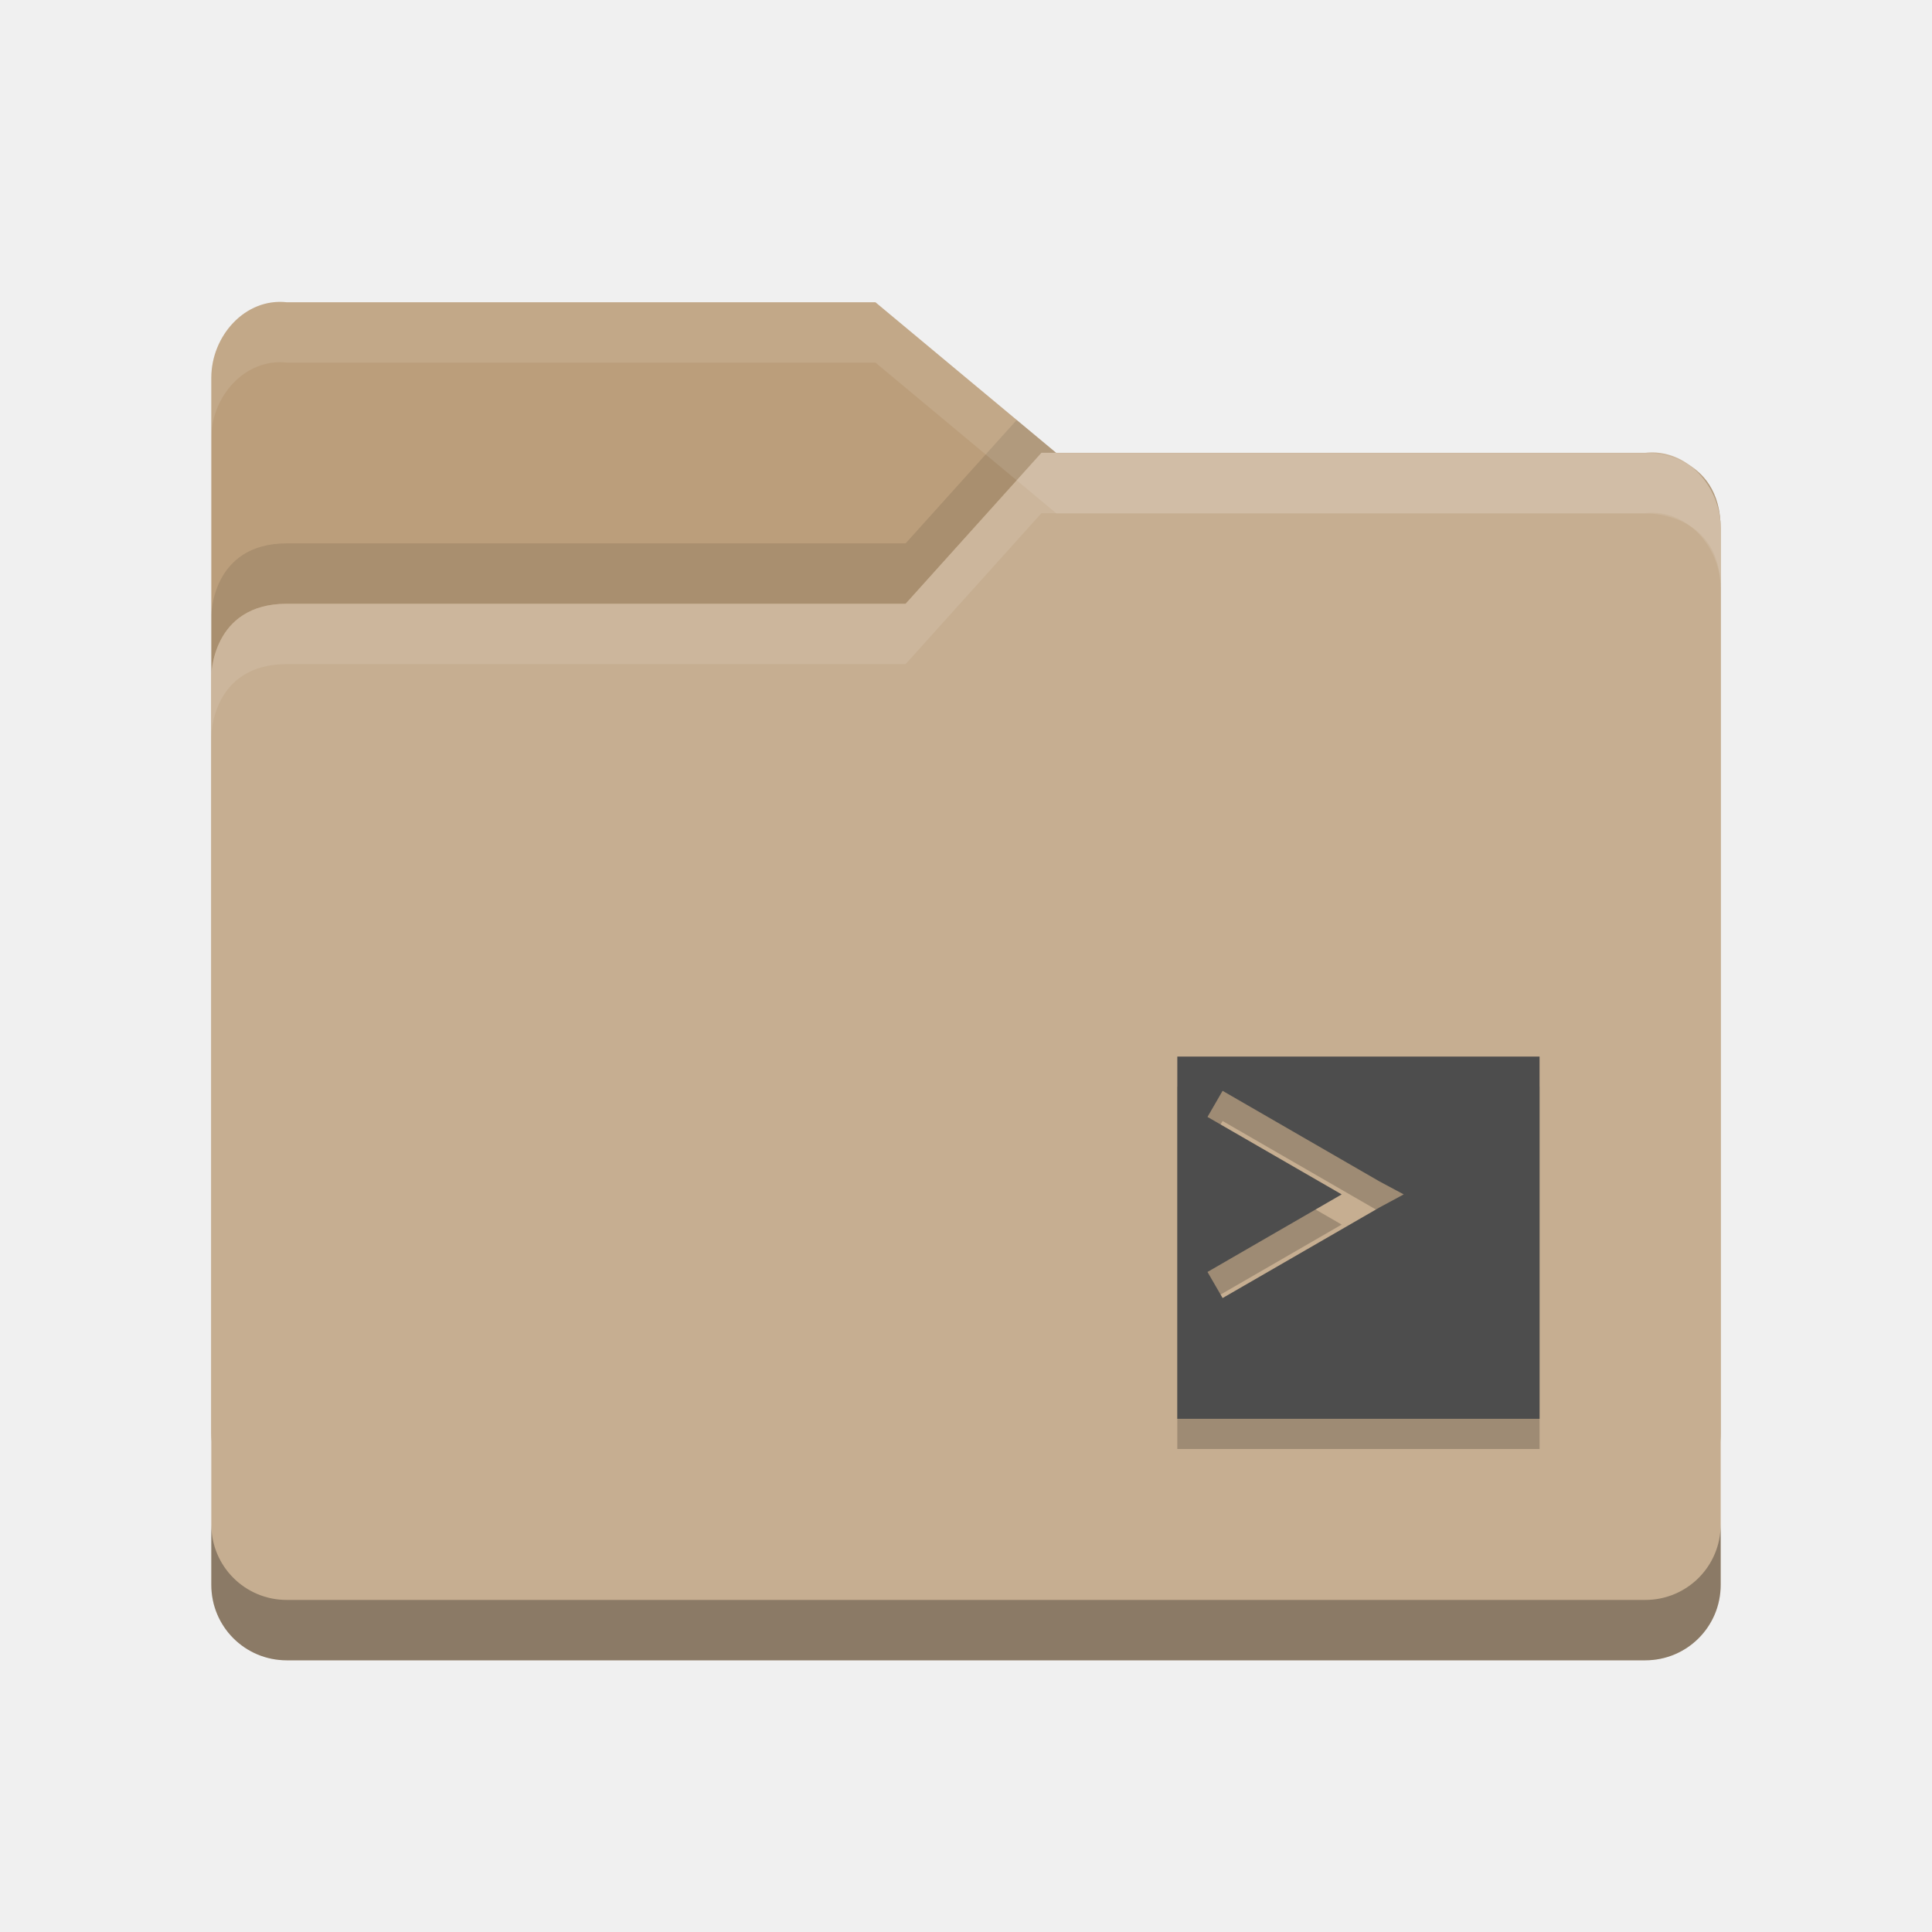
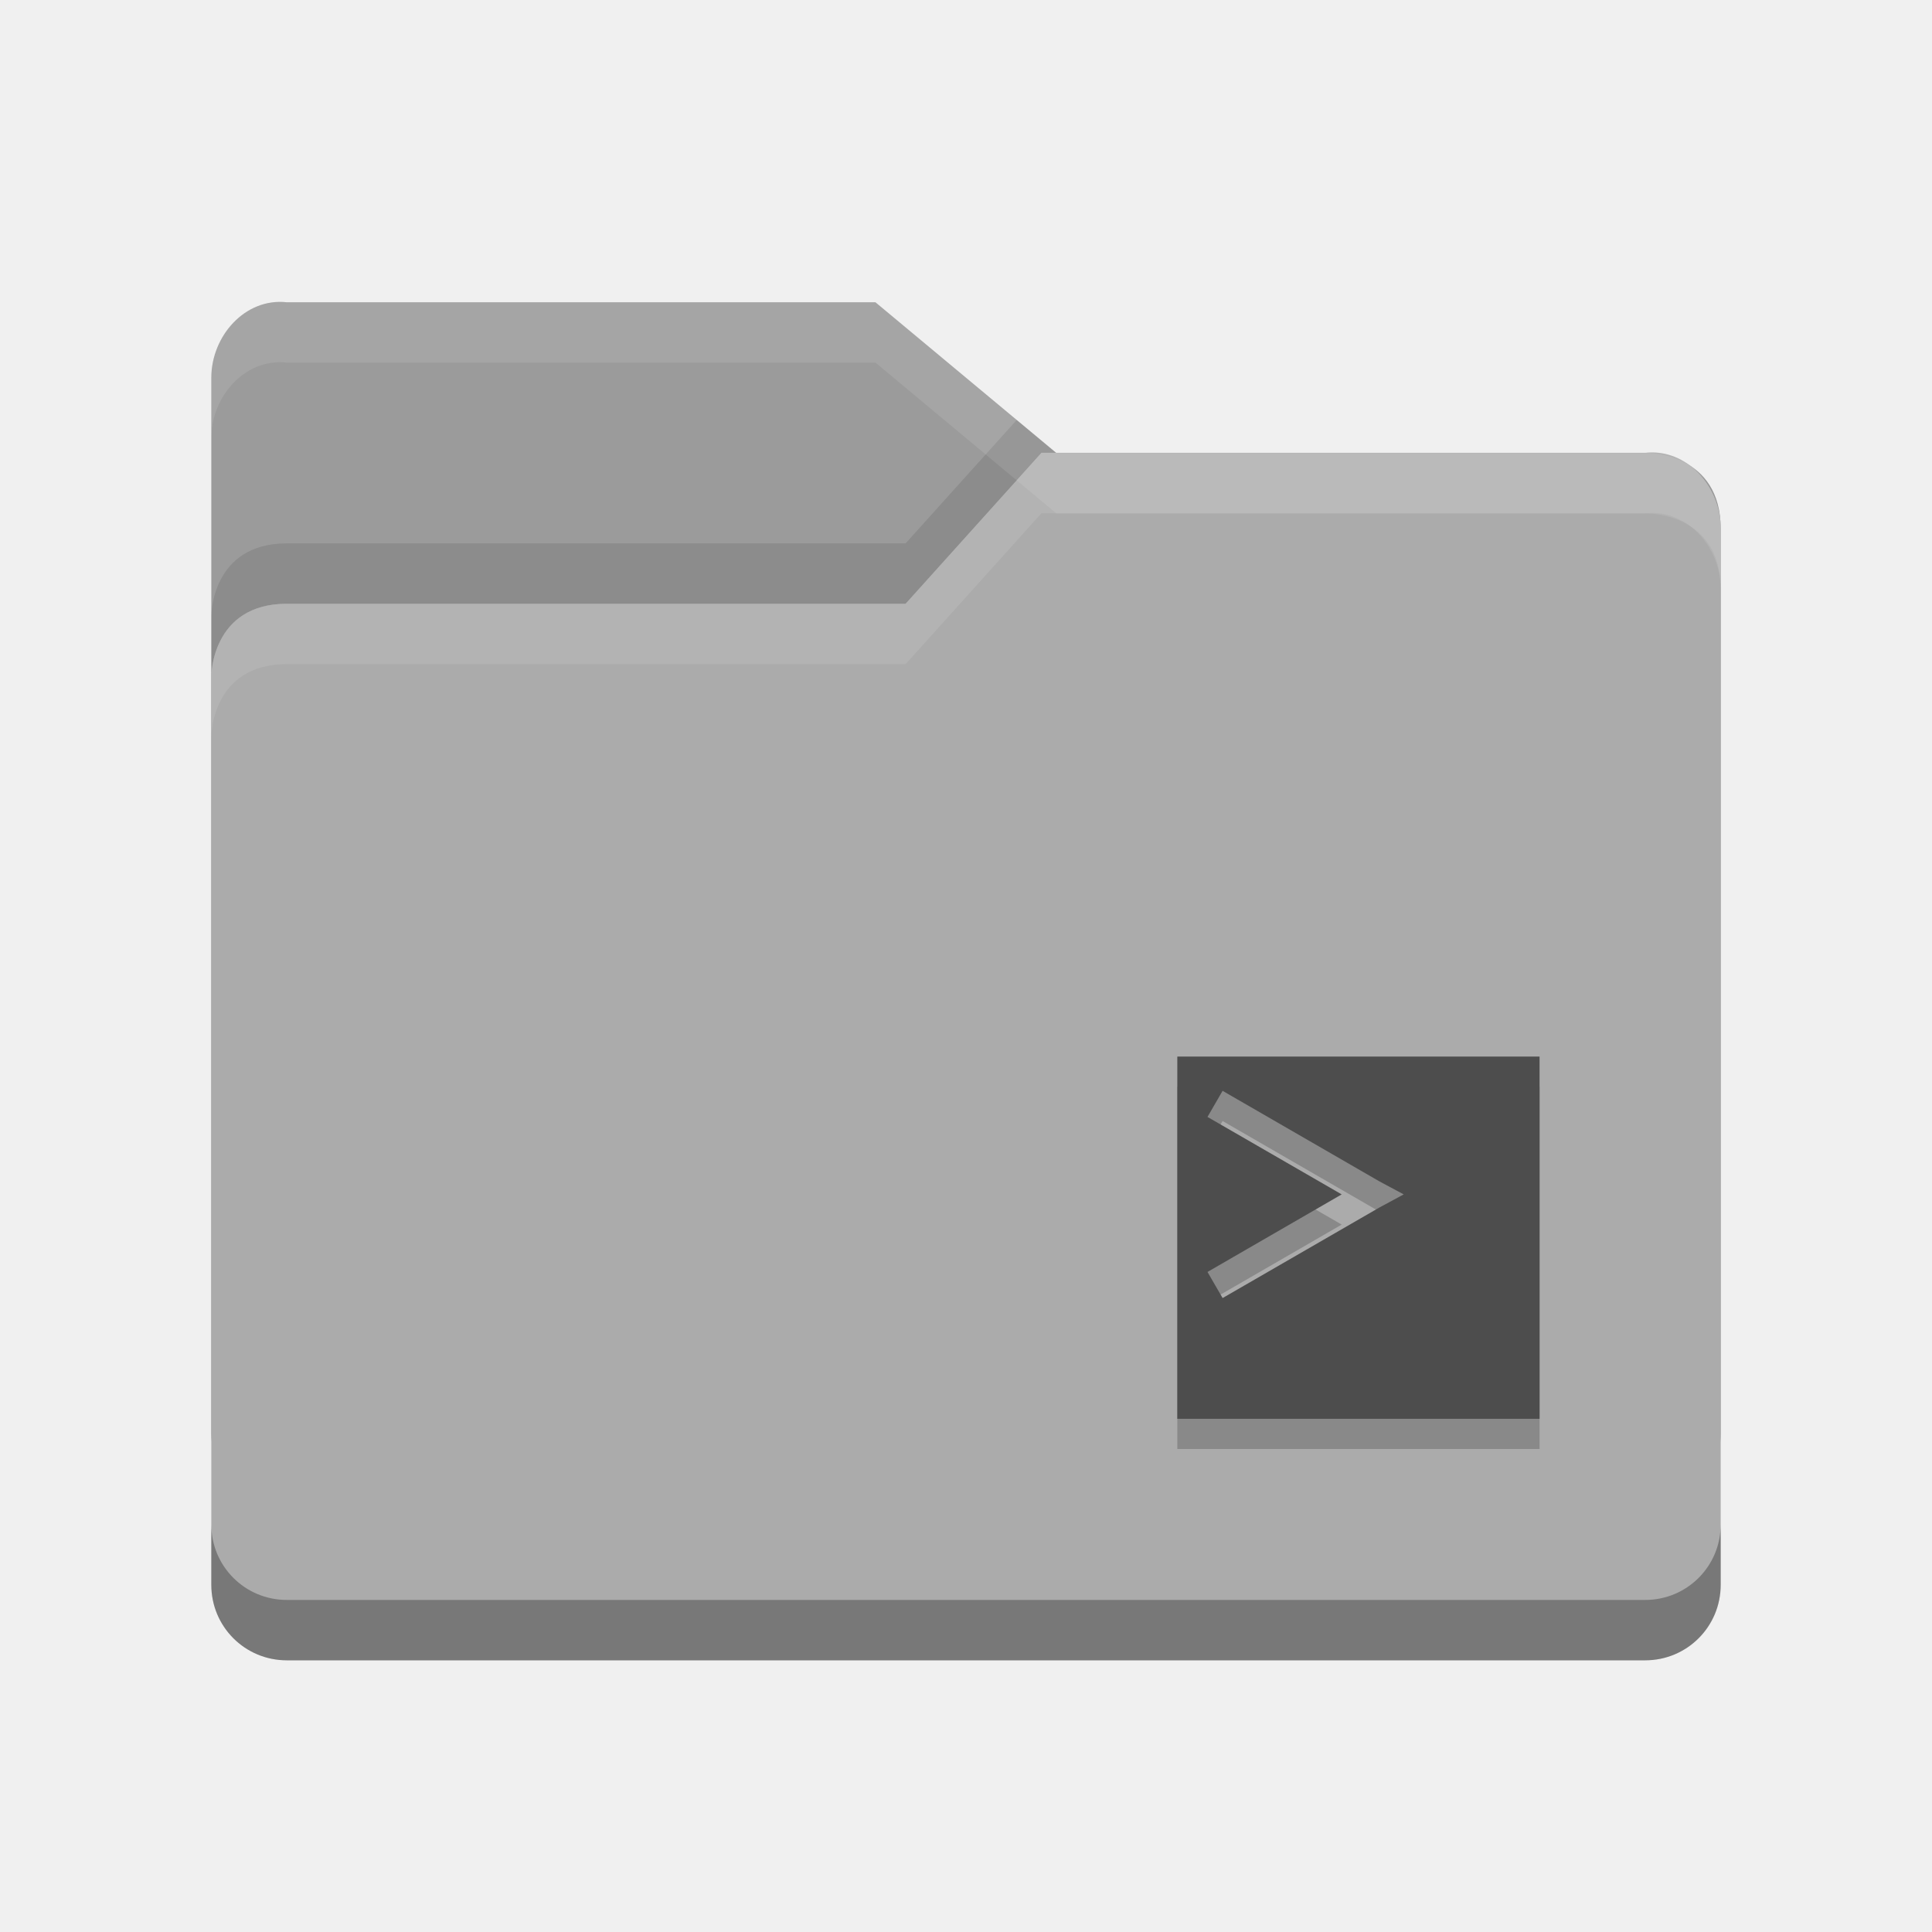
<svg xmlns="http://www.w3.org/2000/svg" width="64" height="64" viewBox="0 0 64 64" id="svg2" version="1.1">
  <defs id="defs4" />
  <g id="layer1" transform="translate(0,-988.3622)">
    <g transform="translate(-5e-5,988.3622)" id="g13536">
-       <path style="fill:#bb9e7b" d="M 7,47.501 7,12.513 C 7,11.129 8.123,9.86 9.5,10.013 l 19.5,0 6,4.999 19.628,0 c 0,0 2.372,0 2.372,2.499 l 0,29.99 c 0,1.385 -1.115,2.499 -2.5,2.499 l -44.999,0 c -1.385,0 -2.5,-1.115 -2.5,-2.499 z" id="path5171-6" />
+       <path style="fill:#9b9b9b" d="M 7,47.501 7,12.513 C 7,11.129 8.123,9.86 9.5,10.013 l 19.5,0 6,4.999 19.628,0 c 0,0 2.372,0 2.372,2.499 l 0,29.99 c 0,1.385 -1.115,2.499 -2.5,2.499 l -44.999,0 c -1.385,0 -2.5,-1.115 -2.5,-2.499 z" id="path5171-6" />
      <path style="opacity:0.1" d="M 33.68,13.912 30,18 9.5,18 C 7,18 7,20.396 7,20.396 l 0,2 C 7,22.396 7,20 9.5,20 l 20.5,0 4.5,-5 0.486,0 -1.307,-1.088 z m 22.355,1.565 c 0.578,0.467 0.957,1.211 0.963,2.004 -0.009,-1.07 -0.459,-1.661 -0.963,-2.004 z" id="path5041-0" />
-       <path style="fill:#c6ae91" d="m 57,52.5 0,-35 C 57,16.115 55.877,14.847 54.5,15 L 34.5,15 30,20 9.5,20 C 7,20 7,22.396 7,22.396 l 0,30.104 c 0,1.385 1.115,2.5 2.5,2.5 l 45,0 c 1.385,0 2.5,-1.115 2.5,-2.5 z" id="path5173-9" />
+       <path style="fill:#ababab" d="m 57,52.5 0,-35 C 57,16.115 55.877,14.847 54.5,15 L 34.5,15 30,20 9.5,20 C 7,20 7,22.396 7,22.396 l 0,30.104 c 0,1.385 1.115,2.5 2.5,2.5 l 45,0 c 1.385,0 2.5,-1.115 2.5,-2.5 z" id="path5173-9" />
      <path style="opacity:0.1;fill:#ffffff" d="M 34.5,15 30,20 9.5,20 C 7,20 7,22.396 7,22.396 l 0,2 C 7,24.396 7,22 9.5,22 l 20.5,0 4.5,-5 20,0 c 1.377,-0.153 2.5,1.115 2.5,2.5 l 0,-2 C 57,16.115 55.877,14.847 54.5,15 l -20,0 z" id="path5029-4" />
      <path style="opacity:0.3" d="m 7,50.5 0,2 C 7,53.885 8.115,55 9.5,55 l 45,0 c 1.385,0 2.5,-1.115 2.5,-2.5 l 0,-2 c 0,1.385 -1.115,2.5 -2.5,2.5 l -45,0 C 8.115,53 7,51.885 7,50.5 Z" id="path5034-9" />
      <path style="opacity:0.1;fill:#ffffff" d="M 9.5,10.014 C 8.123,9.861 7,11.129 7,12.514 l 0,1.998 c 0,-1.385 1.123,-2.653 2.5,-2.5 l 19.5,0 6,5 19.629,0 c 0,0 2.371,8.43e-4 2.371,2.5 l 0,-2 c 0,-2.499 -2.371,-2.5 -2.371,-2.5 l -19.629,0 -6,-4.998 -19.5,0 z" id="path5024-7" />
      <g transform="translate(81.009,4.4449)" id="g54691">
        <path style="opacity:0.2" d="m -42.009,31.555 0,12 12,0 0,-12 -12,0 z m 1.5,1.135 5.195,3 0.805,0.431 -0.805,0.434 -5.195,3 -0.5,-0.865 4.445,-2.569 -4.445,-2.566 0.5,-0.865 z" id="path4382" />
        <path style="fill:#4d4d4d" d="m -42.009,30.555 0,12 12,0 0,-12 -12,0 z m 1.5,1.135 5.195,3 0.805,0.431 -0.805,0.434 -5.195,3 -0.5,-0.865 4.445,-2.569 -4.445,-2.566 0.5,-0.865 z" id="path3807-1-1-5-8" />
      </g>
    </g>
  </g>
</svg>
